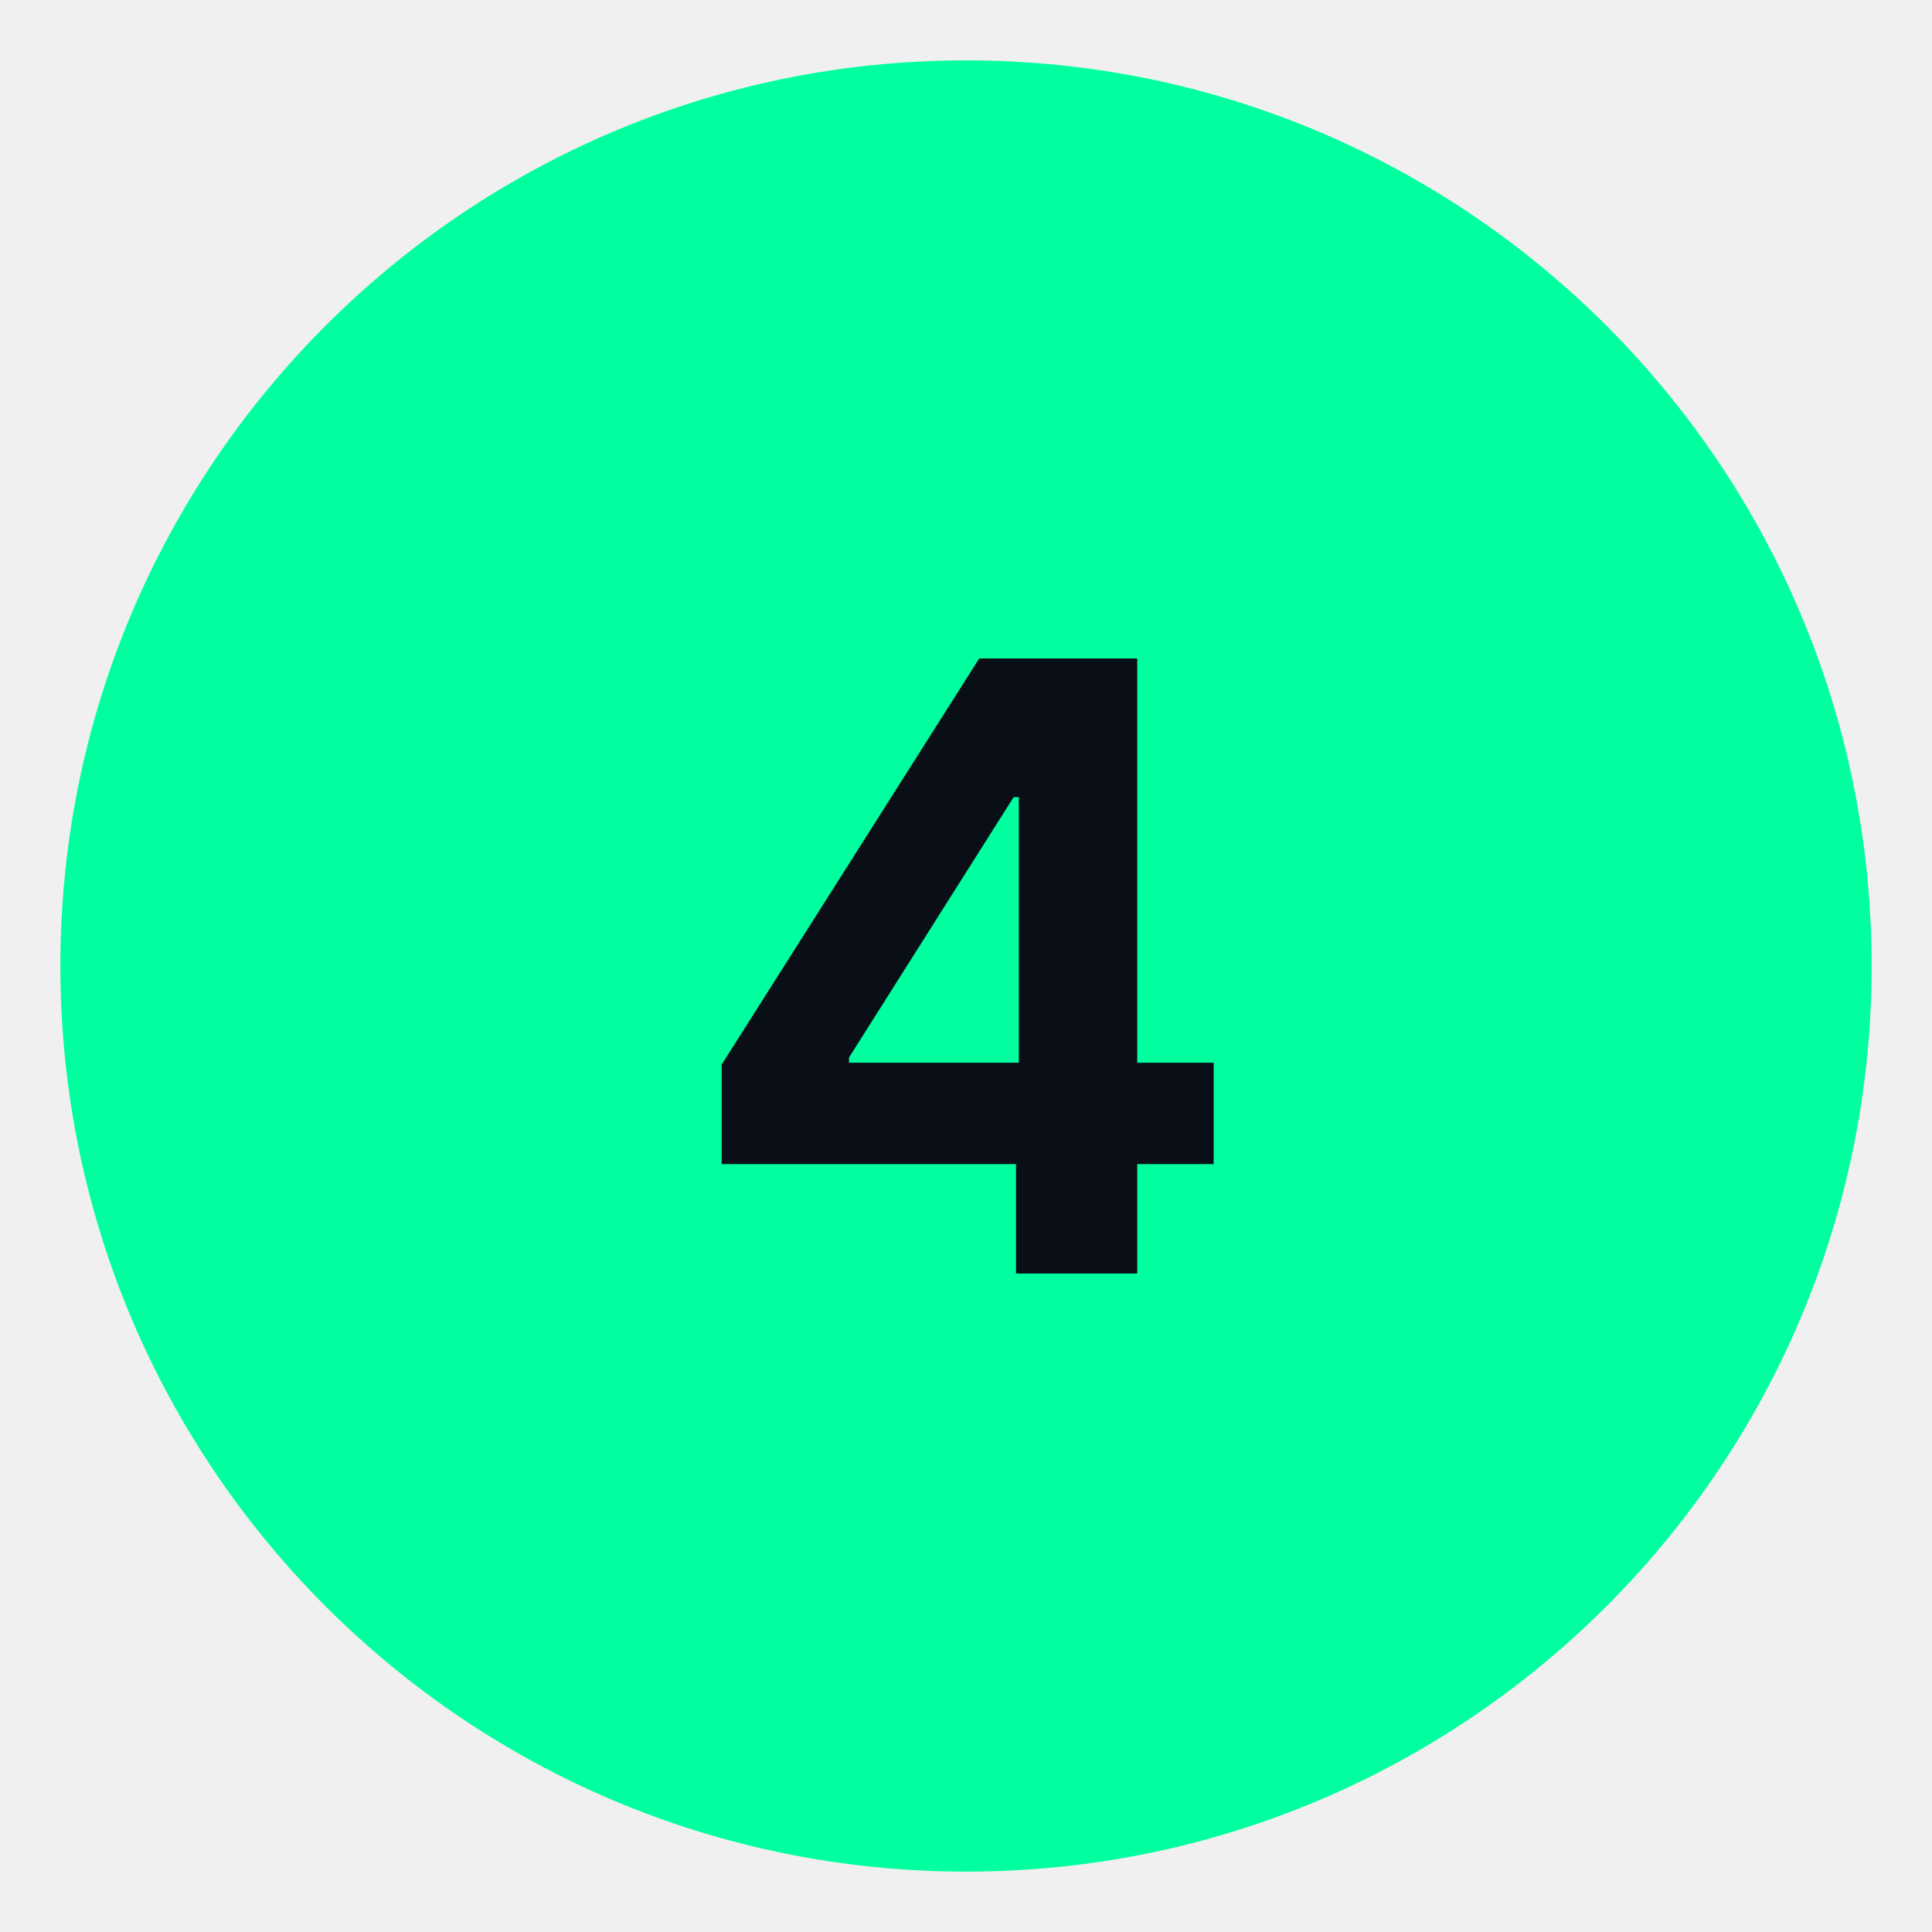
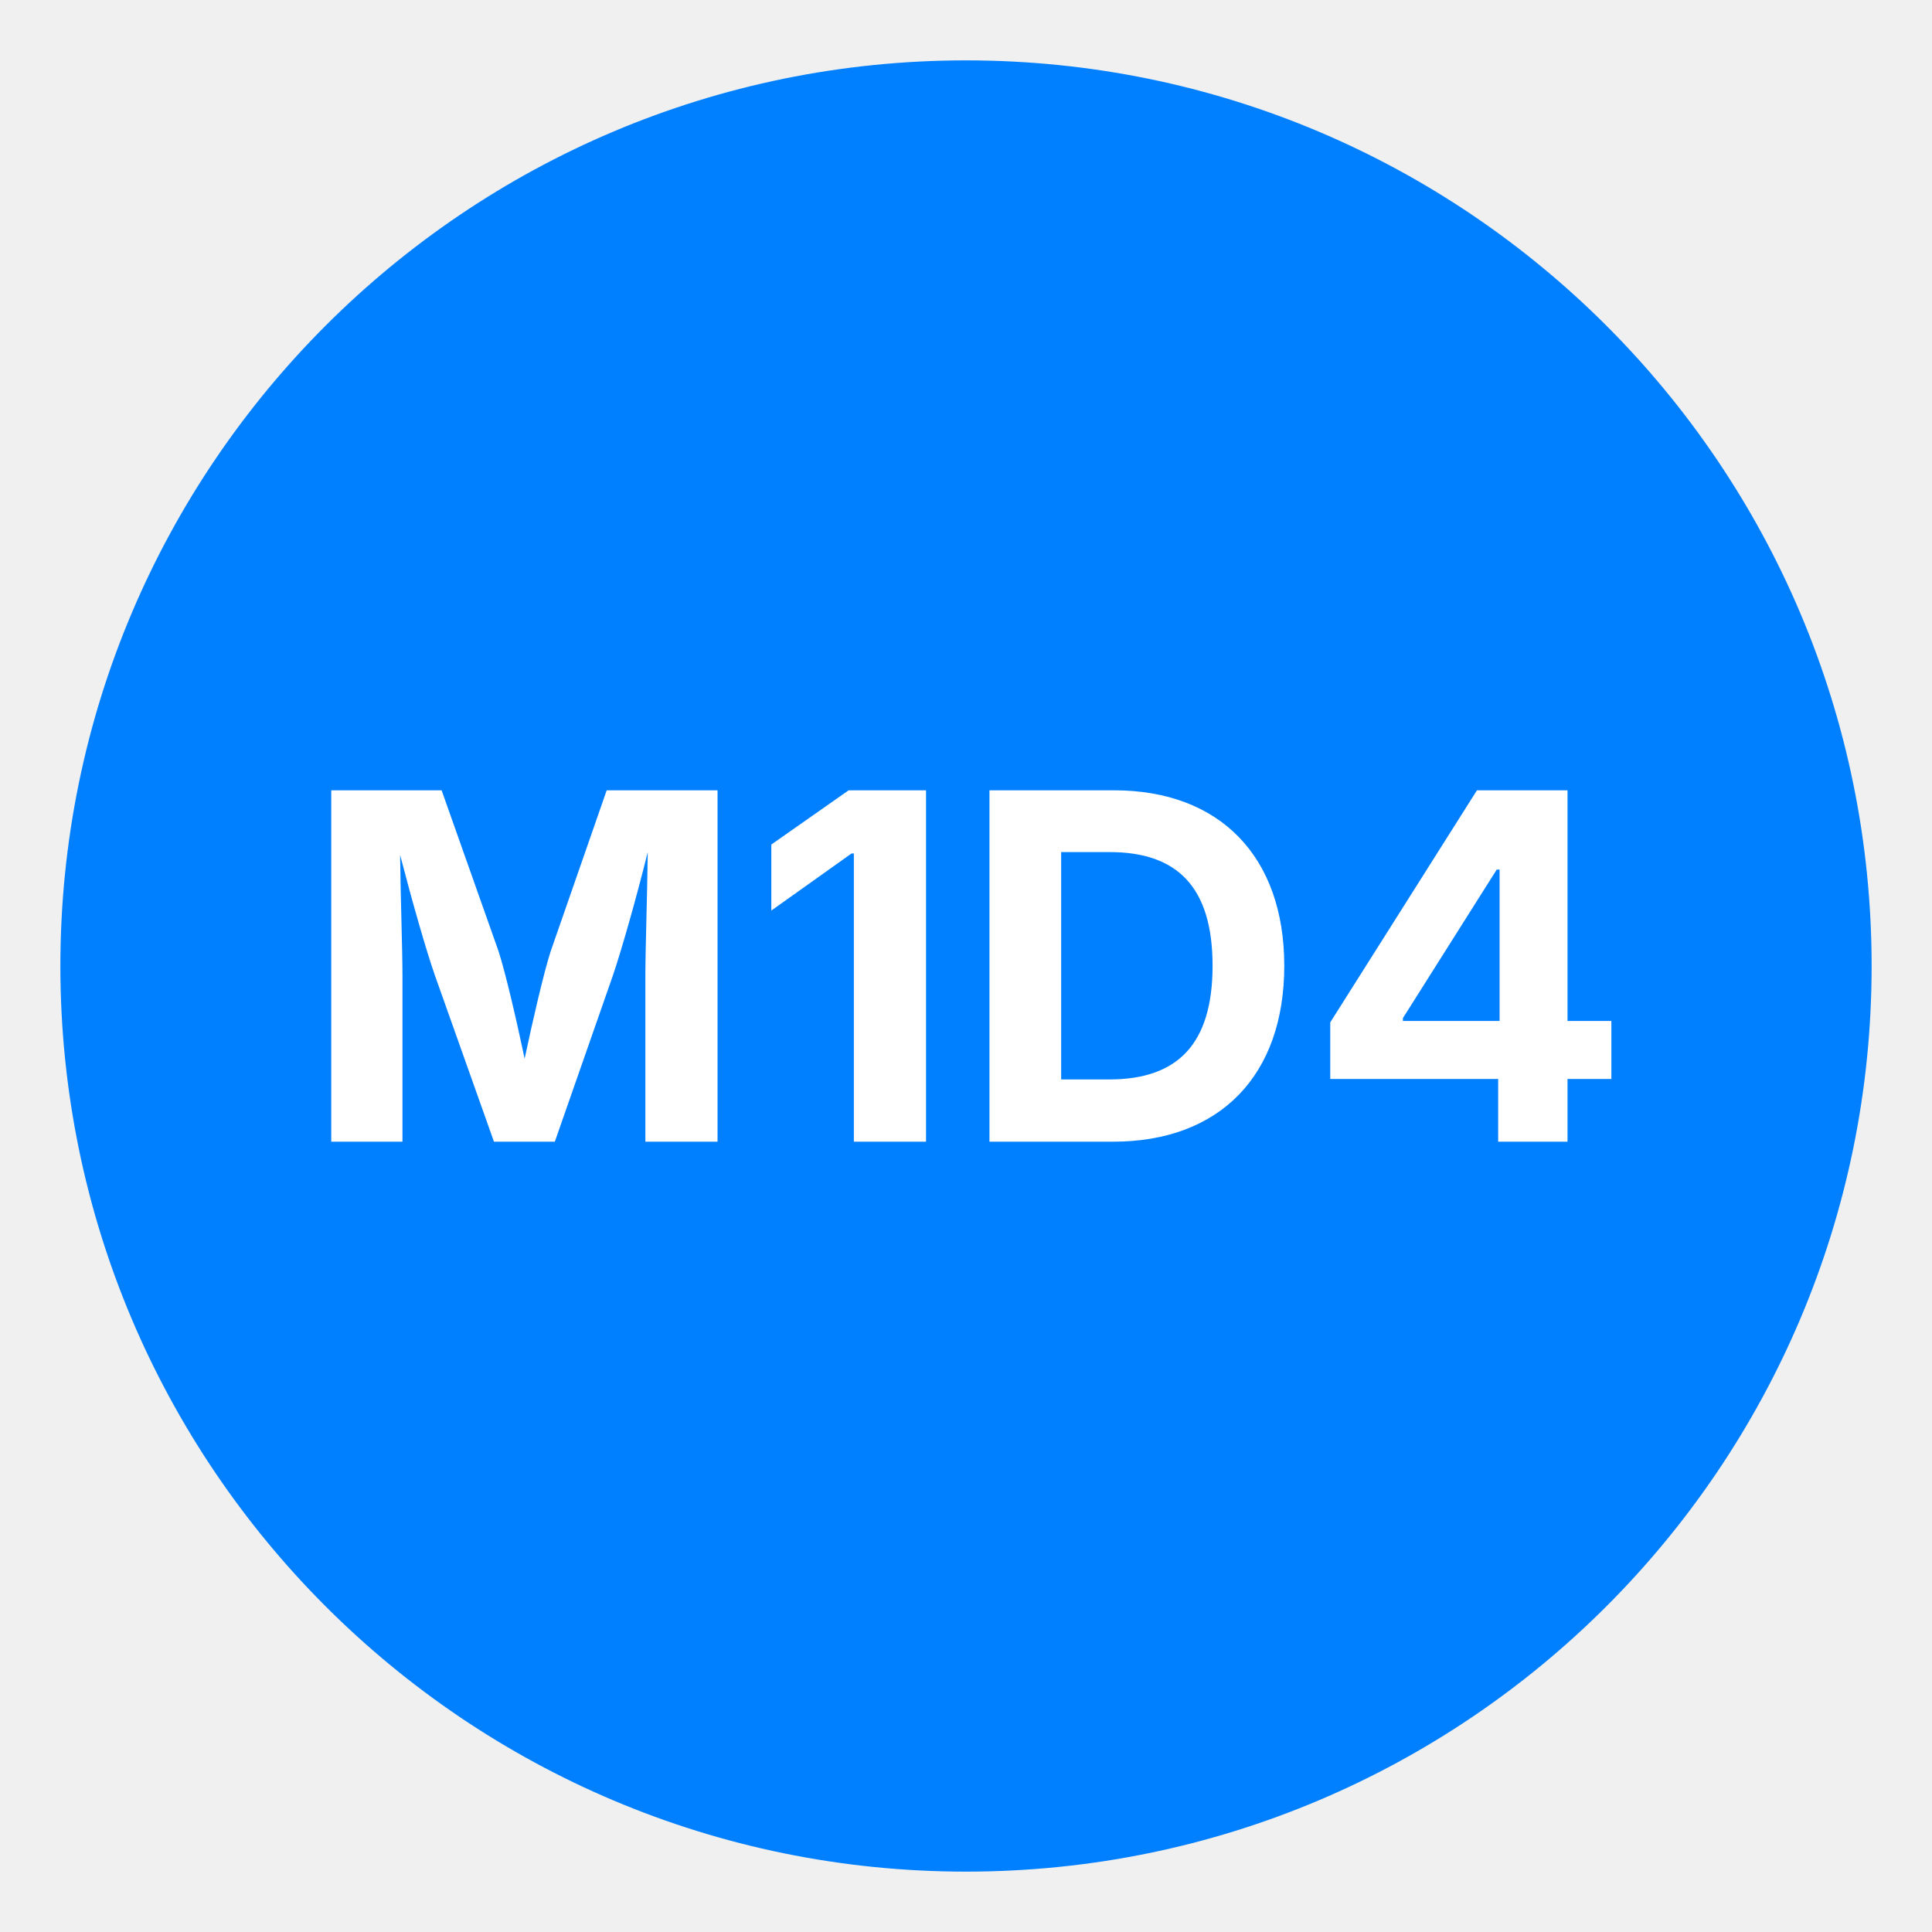
<svg xmlns="http://www.w3.org/2000/svg" width="64" height="64" viewBox="0 0 64 64">
-   <circle cx="32" cy="32" r="30" fill="#00ff9f" stroke="none" />
-   <text x="32" y="32" text-anchor="middle" dominant-baseline="central" font-family="Inter,Arial,sans-serif" font-weight="700" font-size="28" fill="#0a0e17">4</text>
+   <circle cx="32" cy="32" r="30" fill="#0080ff" stroke="none" />
+   <text x="32" y="32" text-anchor="middle" dominant-baseline="central" font-family="Inter,Arial,sans-serif" font-weight="700" font-size="16" fill="#ffffff">M1D4</text>
</svg>
